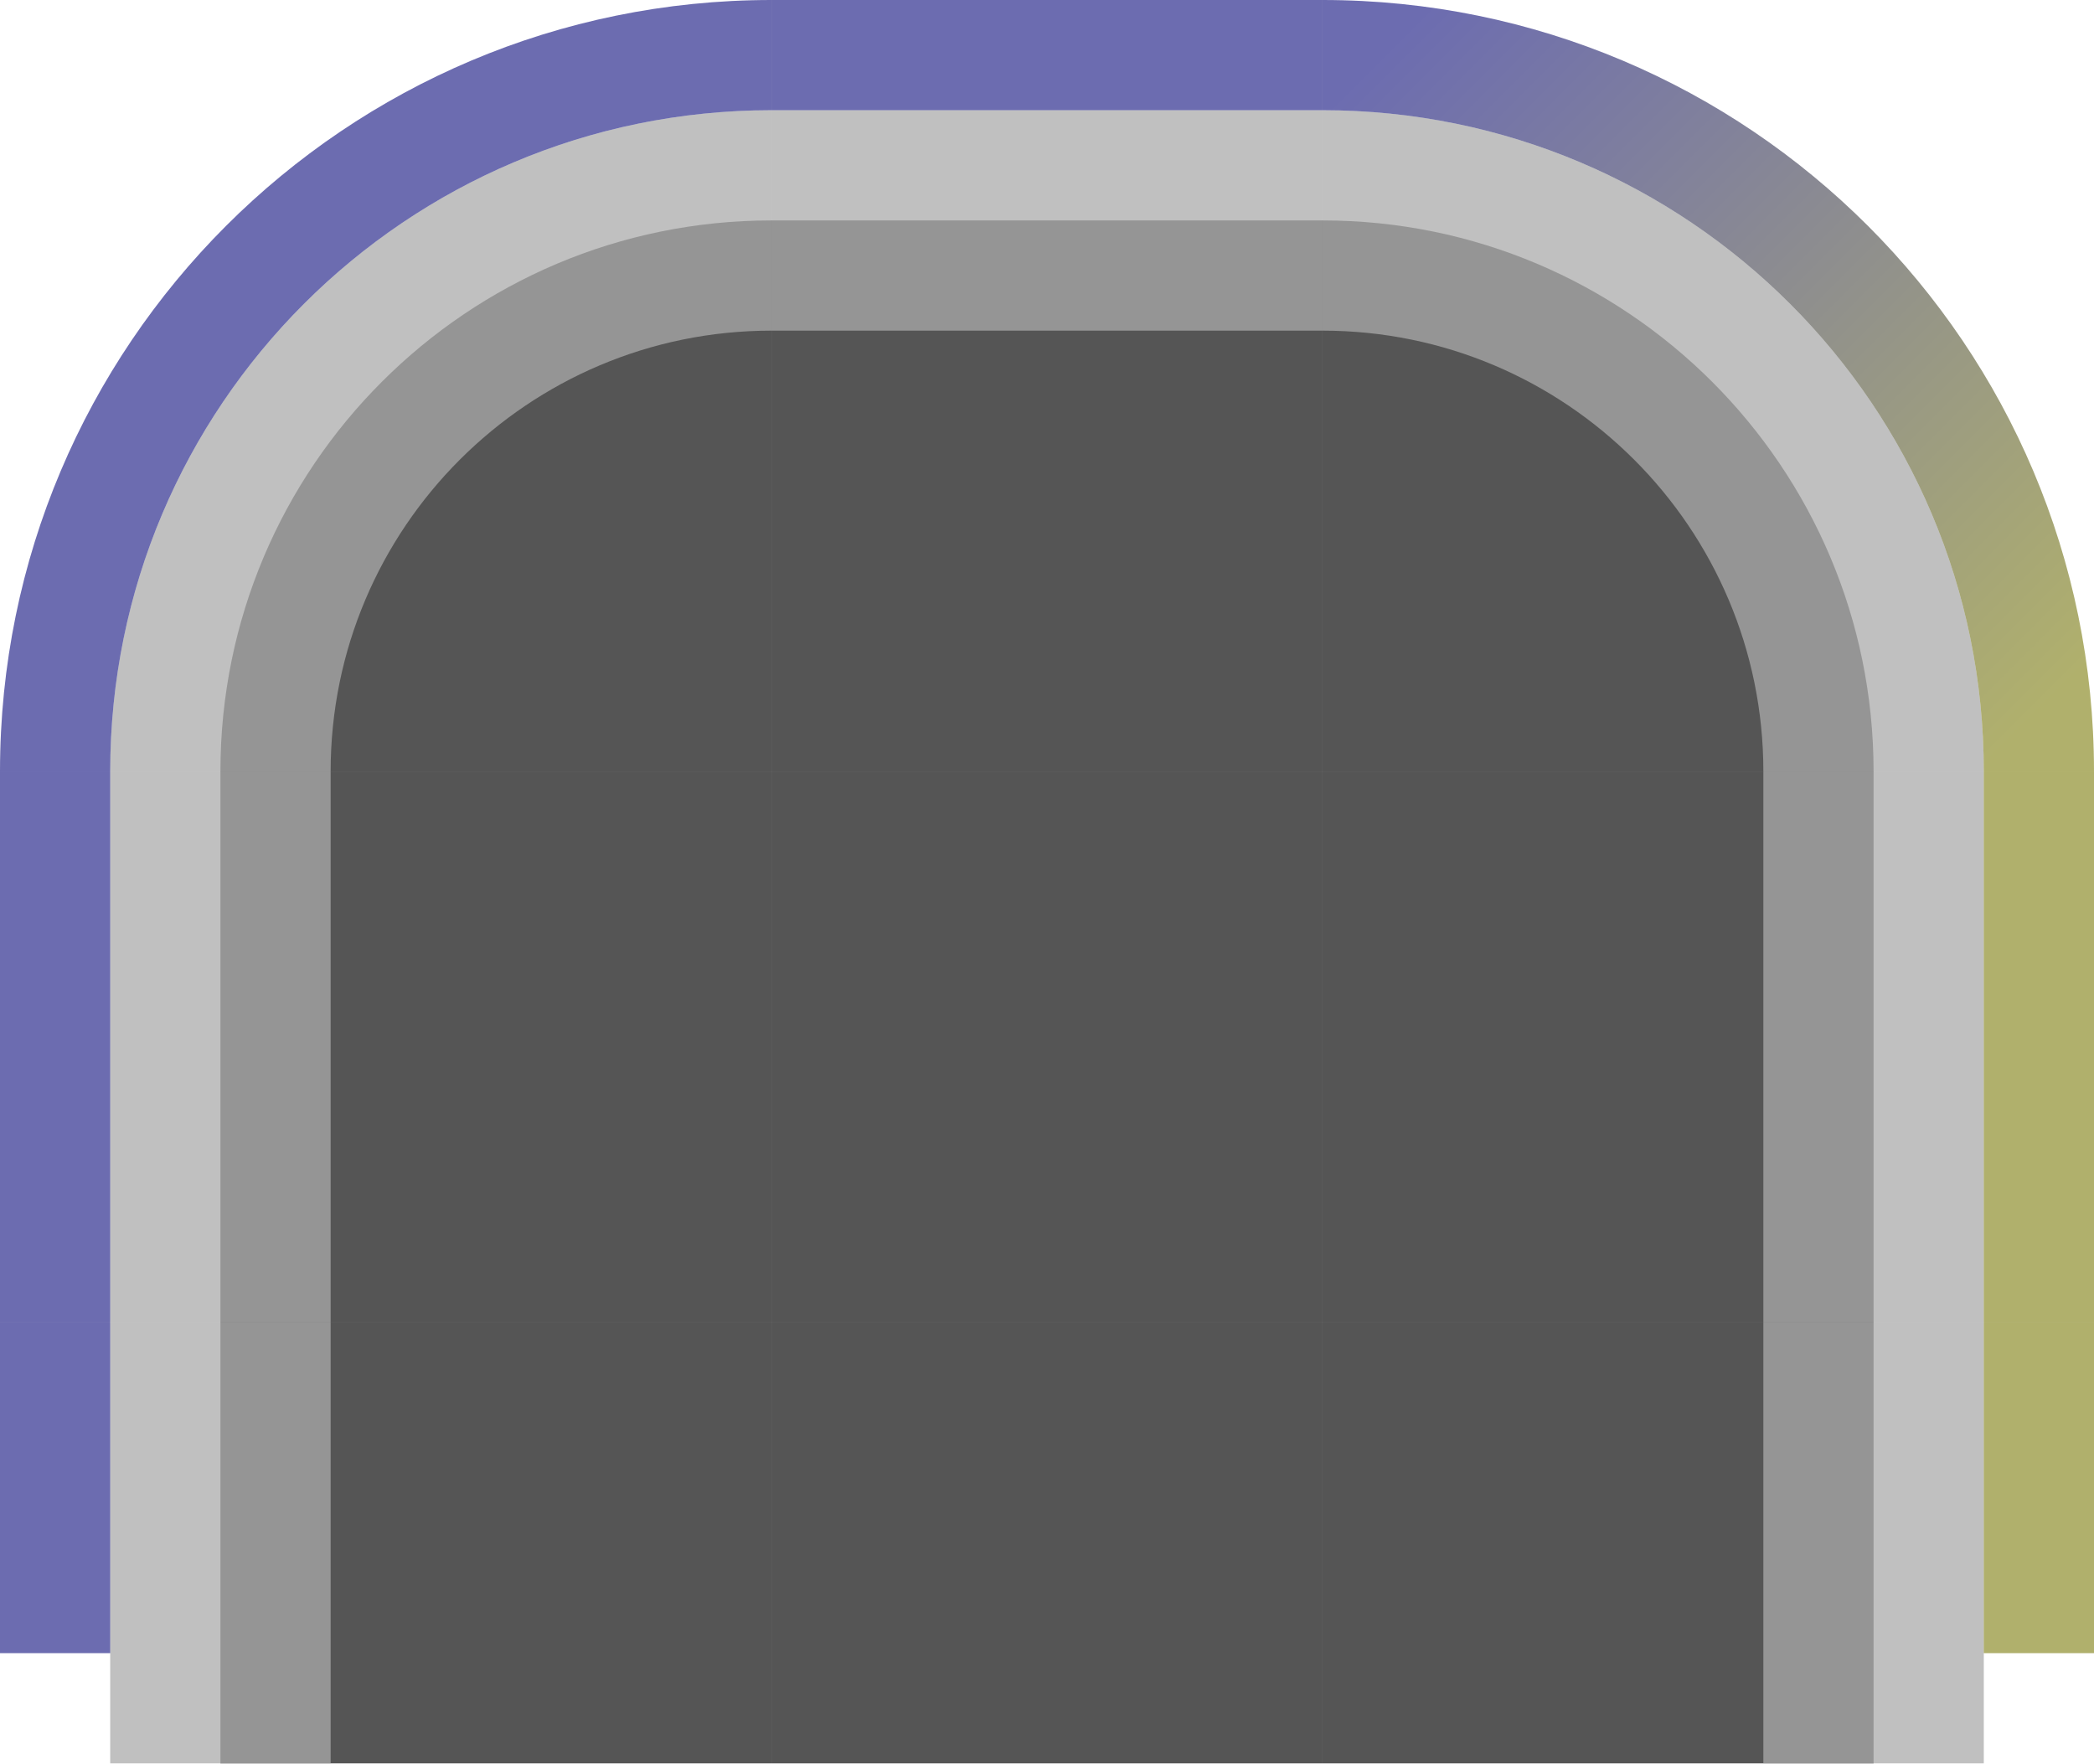
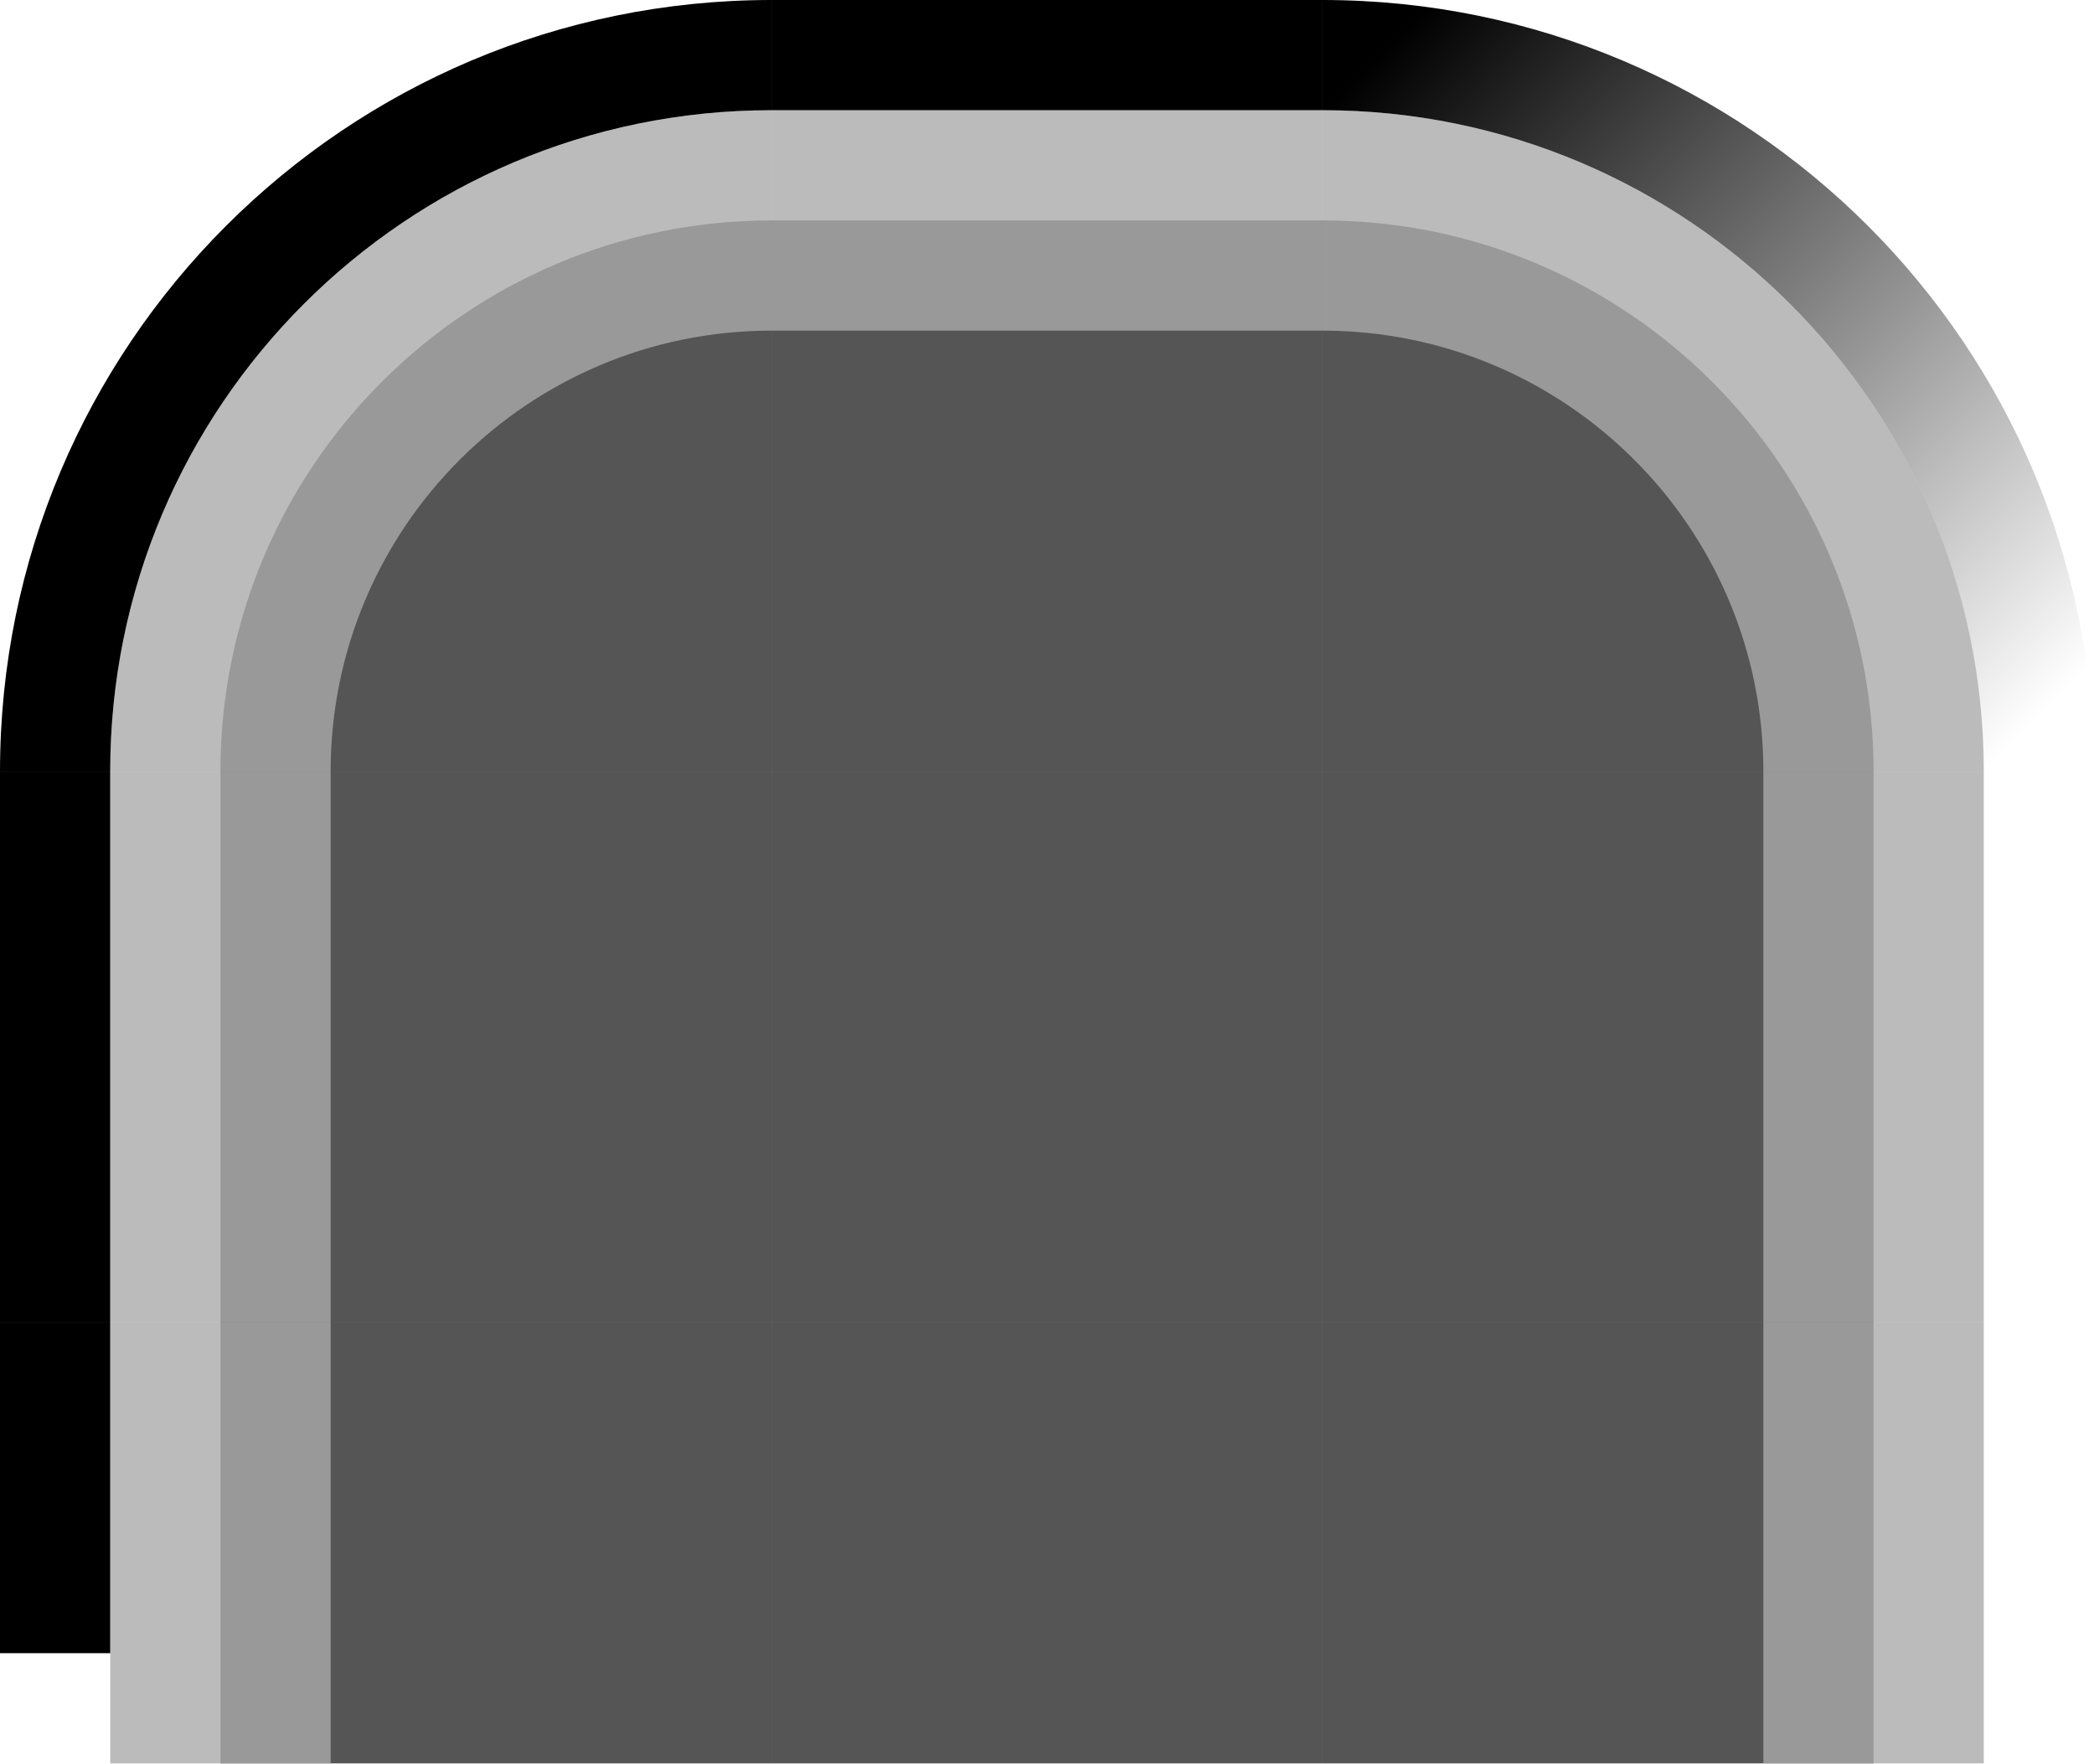
<svg xmlns="http://www.w3.org/2000/svg" xmlns:xlink="http://www.w3.org/1999/xlink" height="16" width="19" id="svg3124" version="1.0">
  <defs id="defs3126">
    <linearGradient id="linearGradient4889">
-       <stop id="stop4885" offset="0" style="stop-color:#777700;stop-opacity:0.575;" />
-       <stop id="stop4887" offset="1" style="stop-color:#000077;stop-opacity:0.575" />
+       <stop id="stop4885" offset="0" style="stop-color:#000000;stop-opacity:0;" />
+       <stop id="stop4887" offset="1" style="stop-color:#000000;stop-opacity:1" />
    </linearGradient>
    <linearGradient xlink:href="#linearGradient4889" id="linearGradient6335" gradientUnits="userSpaceOnUse" gradientTransform="translate(0,-27)" x1="19" y1="63" x2="13" y2="57" />
  </defs>
  <g transform="translate(-31,-46)" id="layer1">
    <rect y="53" x="38" height="5" width="5" id="north-normal-center" style="opacity:1;vector-effect:none;fill:#000000;fill-opacity:0.667;stroke:none;stroke-width:0.783;stroke-linecap:square;stroke-linejoin:miter;stroke-miterlimit:8.3;stroke-dasharray:none;stroke-dashoffset:0;stroke-opacity:1;marker:none" />
    <g transform="translate(32,17)" id="north-normal-topleft">
      <path style="opacity:1;vector-effect:none;fill:#000000;fill-opacity:0.667;stroke:none;stroke-width:0.783;stroke-linecap:square;stroke-linejoin:miter;stroke-miterlimit:8.3;stroke-dasharray:none;stroke-dashoffset:0;stroke-opacity:1;marker:none" d="M 6,31 A 5,5 0 0 0 1,36 H 6 Z" id="path4718-5" />
-       <path style="opacity:1;vector-effect:none;fill:#aaaaaa;fill-opacity:0.75;stroke:none;stroke-width:0.783;stroke-linecap:square;stroke-linejoin:miter;stroke-miterlimit:8.3;stroke-dasharray:none;stroke-dashoffset:0;stroke-opacity:1;marker:none" d="M 6,30 A 6,6 0 0 0 0,36 H 2 A 4,4 0 0 1 6,32 Z" id="path4521-97" />
-       <path id="path5672-7-8" d="m 6,29 a 7,7 0 0 0 -7,7 h 1 a 6,6 0 0 1 6,-6 z" style="opacity:1;vector-effect:none;fill:#000077;fill-opacity:0.575;stroke:none;stroke-width:0.783;stroke-linecap:square;stroke-linejoin:miter;stroke-miterlimit:8.3;stroke-dasharray:none;stroke-dashoffset:0;stroke-opacity:1;marker:none" />
+       <path style="opacity:1;vector-effect:none;fill:#aaaaaa;fill-opacity:0.8;stroke:none;stroke-width:0.783;stroke-linecap:square;stroke-linejoin:miter;stroke-miterlimit:8.3;stroke-dasharray:none;stroke-dashoffset:0;stroke-opacity:1;marker:none" d="M 6,30 A 6,6 0 0 0 0,36 H 2 A 4,4 0 0 1 6,32 Z" id="path4521-97" />
+       <path id="path5672-7-8" d="m 6,29 a 7,7 0 0 0 -7,7 h 1 a 6,6 0 0 1 6,-6 z" style="opacity:1;vector-effect:none;fill:#000000;fill-opacity:1;stroke:none;stroke-width:0.783;stroke-linecap:square;stroke-linejoin:miter;stroke-miterlimit:8.3;stroke-dasharray:none;stroke-dashoffset:0;stroke-opacity:1;marker:none" />
    </g>
    <g transform="translate(30,17)" id="north-normal-topright">
      <path style="opacity:1;vector-effect:none;fill:#000000;fill-opacity:0.667;stroke:none;stroke-width:0.783;stroke-linecap:square;stroke-linejoin:miter;stroke-miterlimit:8.3;stroke-dasharray:none;stroke-dashoffset:0;stroke-opacity:1;marker:none" d="m 13,31 v 5 h 5 a 5,5 0 0 0 -5,-5 z" id="path4718-2-3" />
-       <path style="opacity:1;vector-effect:none;fill:#aaaaaa;fill-opacity:0.75;stroke:none;stroke-width:0.783;stroke-linecap:square;stroke-linejoin:miter;stroke-miterlimit:8.3;stroke-dasharray:none;stroke-dashoffset:0;stroke-opacity:1;marker:none" d="m 13,30 v 2 a 4,4 0 0 1 4,4 h 2 a 6,6 0 0 0 -6,-6 z" id="path4521-6-1" />
+       <path style="opacity:1;vector-effect:none;fill:#aaaaaa;fill-opacity:0.8;stroke:none;stroke-width:0.783;stroke-linecap:square;stroke-linejoin:miter;stroke-miterlimit:8.3;stroke-dasharray:none;stroke-dashoffset:0;stroke-opacity:1;marker:none" d="m 13,30 v 2 a 4,4 0 0 1 4,4 h 2 a 6,6 0 0 0 -6,-6 z" id="path4521-6-1" />
      <path id="path5672-6-9" d="m 13,29 v 1 a 6,6 0 0 1 6,6 h 1 a 7,7 0 0 0 -7,-7 z" style="opacity:1;vector-effect:none;fill:url(#linearGradient6335);fill-opacity:1;stroke:none;stroke-width:0.783;stroke-linecap:square;stroke-linejoin:miter;stroke-miterlimit:8.3;stroke-dasharray:none;stroke-dashoffset:0;stroke-opacity:1;marker:none" />
    </g>
    <g transform="translate(31,17)" id="north-normal-top">
      <rect style="opacity:1;vector-effect:none;fill:#000000;fill-opacity:0.667;stroke:none;stroke-width:0.783;stroke-linecap:square;stroke-linejoin:miter;stroke-miterlimit:8.3;stroke-dasharray:none;stroke-dashoffset:0;stroke-opacity:1;marker:none" id="rect4780-3" width="5" height="5" x="7" y="31" />
-       <rect style="opacity:1;vector-effect:none;fill:#aaaaaa;fill-opacity:0.75;stroke:none;stroke-width:0.783;stroke-linecap:square;stroke-linejoin:miter;stroke-miterlimit:8.3;stroke-dasharray:none;stroke-dashoffset:0;stroke-opacity:1;marker:none" id="rect4817-0" width="5" height="2" x="7" y="30" />
-       <rect style="opacity:1;vector-effect:none;fill:#000077;fill-opacity:0.575;stroke:none;stroke-width:0.783;stroke-linecap:square;stroke-linejoin:miter;stroke-miterlimit:8.3;stroke-dasharray:none;stroke-dashoffset:0;stroke-opacity:1;marker:none" id="rect4851-1-1-0" width="5" height="1" x="7" y="29" />
+       <rect style="opacity:1;vector-effect:none;fill:#aaaaaa;fill-opacity:0.8;stroke:none;stroke-width:0.783;stroke-linecap:square;stroke-linejoin:miter;stroke-miterlimit:8.3;stroke-dasharray:none;stroke-dashoffset:0;stroke-opacity:1;marker:none" id="rect4817-0" width="5" height="2" x="7" y="30" />
+       <rect style="opacity:1;vector-effect:none;fill:#000000;fill-opacity:1;stroke:none;stroke-width:0.783;stroke-linecap:square;stroke-linejoin:miter;stroke-miterlimit:8.3;stroke-dasharray:none;stroke-dashoffset:0;stroke-opacity:1;marker:none" id="rect4851-1-1-0" width="5" height="1" x="7" y="29" />
    </g>
    <g transform="translate(32,16)" id="north-normal-left">
      <rect style="opacity:1;vector-effect:none;fill:#000000;fill-opacity:0.667;stroke:none;stroke-width:0.783;stroke-linecap:square;stroke-linejoin:miter;stroke-miterlimit:8.3;stroke-dasharray:none;stroke-dashoffset:0;stroke-opacity:1;marker:none" id="rect4780-2-9" width="5" height="5" x="1" y="37" />
-       <rect style="opacity:1;vector-effect:none;fill:#aaaaaa;fill-opacity:0.75;stroke:none;stroke-width:0.783;stroke-linecap:square;stroke-linejoin:miter;stroke-miterlimit:8.3;stroke-dasharray:none;stroke-dashoffset:0;stroke-opacity:1;marker:none" id="rect4834-22" width="2" height="5" x="0" y="37" />
-       <rect style="opacity:1;vector-effect:none;fill:#000077;fill-opacity:0.575;stroke:none;stroke-width:0.783;stroke-linecap:square;stroke-linejoin:miter;stroke-miterlimit:8.3;stroke-dasharray:none;stroke-dashoffset:0;stroke-opacity:1;marker:none" id="rect4868-2-0-77" width="1" height="5" x="-1" y="37" />
+       <rect style="opacity:1;vector-effect:none;fill:#aaaaaa;fill-opacity:0.8;stroke:none;stroke-width:0.783;stroke-linecap:square;stroke-linejoin:miter;stroke-miterlimit:8.3;stroke-dasharray:none;stroke-dashoffset:0;stroke-opacity:1;marker:none" id="rect4834-22" width="2" height="5" x="0" y="37" />
+       <rect style="opacity:1;vector-effect:none;fill:#000000;fill-opacity:1;stroke:none;stroke-width:0.783;stroke-linecap:square;stroke-linejoin:miter;stroke-miterlimit:8.3;stroke-dasharray:none;stroke-dashoffset:0;stroke-opacity:1;marker:none" id="rect4868-2-0-77" width="1" height="5" x="-1" y="37" />
    </g>
    <g transform="translate(30,16)" id="north-normal-right">
      <rect style="opacity:1;vector-effect:none;fill:#000000;fill-opacity:0.667;stroke:none;stroke-width:0.783;stroke-linecap:square;stroke-linejoin:miter;stroke-miterlimit:8.3;stroke-dasharray:none;stroke-dashoffset:0;stroke-opacity:1;marker:none" id="rect4780-9-48" width="5" height="5" x="13" y="37" />
-       <rect style="opacity:1;vector-effect:none;fill:#aaaaaa;fill-opacity:0.75;stroke:none;stroke-width:0.783;stroke-linecap:square;stroke-linejoin:miter;stroke-miterlimit:8.3;stroke-dasharray:none;stroke-dashoffset:0;stroke-opacity:1;marker:none" id="rect4834-6-12" width="2" height="5" x="17" y="37" />
-       <rect style="opacity:1;vector-effect:none;fill:#777700;fill-opacity:0.575;stroke:none;stroke-width:0.783;stroke-linecap:square;stroke-linejoin:miter;stroke-miterlimit:8.3;stroke-dasharray:none;stroke-dashoffset:0;stroke-opacity:1;marker:none" id="rect4868-27-9" width="1" height="5" x="19" y="37" />
+       <rect style="opacity:1;vector-effect:none;fill:#aaaaaa;fill-opacity:0.8;stroke:none;stroke-width:0.783;stroke-linecap:square;stroke-linejoin:miter;stroke-miterlimit:8.3;stroke-dasharray:none;stroke-dashoffset:0;stroke-opacity:1;marker:none" id="rect4834-6-12" width="2" height="5" x="17" y="37" />
+       <rect style="opacity:1;vector-effect:none;fill:#000000;fill-opacity:0;stroke:none;stroke-width:0.783;stroke-linecap:square;stroke-linejoin:miter;stroke-miterlimit:8.3;stroke-dasharray:none;stroke-dashoffset:0;stroke-opacity:1;marker:none" id="rect4868-27-9" width="1" height="5" x="19" y="37" />
    </g>
    <rect y="58" x="38" height="4" width="5" id="north-normal-bottom" style="opacity:1;vector-effect:none;fill:#000000;fill-opacity:0.667;stroke:none;stroke-width:0.7;stroke-linecap:square;stroke-linejoin:miter;stroke-miterlimit:8.3;stroke-dasharray:none;stroke-dashoffset:0;stroke-opacity:1;marker:none" />
    <g transform="matrix(1,0,0,0.8,32,28.4)" id="north-normal-bottomleft">
      <rect style="opacity:1;vector-effect:none;fill:#000000;fill-opacity:0.667;stroke:none;stroke-width:0.783;stroke-linecap:square;stroke-linejoin:miter;stroke-miterlimit:8.3;stroke-dasharray:none;stroke-dashoffset:0;stroke-opacity:1;marker:none" id="rect4780-2-9-8" width="5" height="5" x="1" y="37" />
-       <rect style="opacity:1;vector-effect:none;fill:#aaaaaa;fill-opacity:0.75;stroke:none;stroke-width:0.783;stroke-linecap:square;stroke-linejoin:miter;stroke-miterlimit:8.3;stroke-dasharray:none;stroke-dashoffset:0;stroke-opacity:1;marker:none" id="rect4834-22-8" width="2" height="5" x="0" y="37" />
-       <rect style="opacity:1;vector-effect:none;fill:#000077;fill-opacity:0.575;stroke:none;stroke-width:0.678;stroke-linecap:square;stroke-linejoin:miter;stroke-miterlimit:8.3;stroke-dasharray:none;stroke-dashoffset:0;stroke-opacity:1;marker:none" id="rect4868-2-0-77-0" width="1" height="3.75" x="-1" y="37" />
+       <rect style="opacity:1;vector-effect:none;fill:#aaaaaa;fill-opacity:0.8;stroke:none;stroke-width:0.783;stroke-linecap:square;stroke-linejoin:miter;stroke-miterlimit:8.3;stroke-dasharray:none;stroke-dashoffset:0;stroke-opacity:1;marker:none" id="rect4834-22-8" width="2" height="5" x="0" y="37" />
+       <rect style="opacity:1;vector-effect:none;fill:#000000;fill-opacity:1;stroke:none;stroke-width:0.678;stroke-linecap:square;stroke-linejoin:miter;stroke-miterlimit:8.3;stroke-dasharray:none;stroke-dashoffset:0;stroke-opacity:1;marker:none" id="rect4868-2-0-77-0" width="1" height="3.75" x="-1" y="37" />
    </g>
    <g transform="matrix(1,0,0,0.8,30,28.4)" id="north-normal-bottomright">
      <rect style="opacity:1;vector-effect:none;fill:#000000;fill-opacity:0.667;stroke:none;stroke-width:0.783;stroke-linecap:square;stroke-linejoin:miter;stroke-miterlimit:8.3;stroke-dasharray:none;stroke-dashoffset:0;stroke-opacity:1;marker:none" id="rect4780-9-48-2" width="5" height="5" x="13" y="37" />
-       <rect style="opacity:1;vector-effect:none;fill:#aaaaaa;fill-opacity:0.75;stroke:none;stroke-width:0.783;stroke-linecap:square;stroke-linejoin:miter;stroke-miterlimit:8.3;stroke-dasharray:none;stroke-dashoffset:0;stroke-opacity:1;marker:none" id="rect4834-6-12-7" width="2" height="5" x="17" y="37" />
-       <rect style="opacity:1;vector-effect:none;fill:#777700;fill-opacity:0.575;stroke:none;stroke-width:0.678;stroke-linecap:square;stroke-linejoin:miter;stroke-miterlimit:8.3;stroke-dasharray:none;stroke-dashoffset:0;stroke-opacity:1;marker:none" id="rect4868-27-9-1" width="1" height="3.75" x="19" y="37" />
+       <rect style="opacity:1;vector-effect:none;fill:#aaaaaa;fill-opacity:0.8;stroke:none;stroke-width:0.783;stroke-linecap:square;stroke-linejoin:miter;stroke-miterlimit:8.3;stroke-dasharray:none;stroke-dashoffset:0;stroke-opacity:1;marker:none" id="rect4834-6-12-7" width="2" height="5" x="17" y="37" />
+       <rect style="opacity:1;vector-effect:none;fill:#000000;fill-opacity:0;stroke:none;stroke-width:0.678;stroke-linecap:square;stroke-linejoin:miter;stroke-miterlimit:8.3;stroke-dasharray:none;stroke-dashoffset:0;stroke-opacity:1;marker:none" id="rect4868-27-9-1" width="1" height="3.75" x="19" y="37" />
    </g>
  </g>
</svg>
